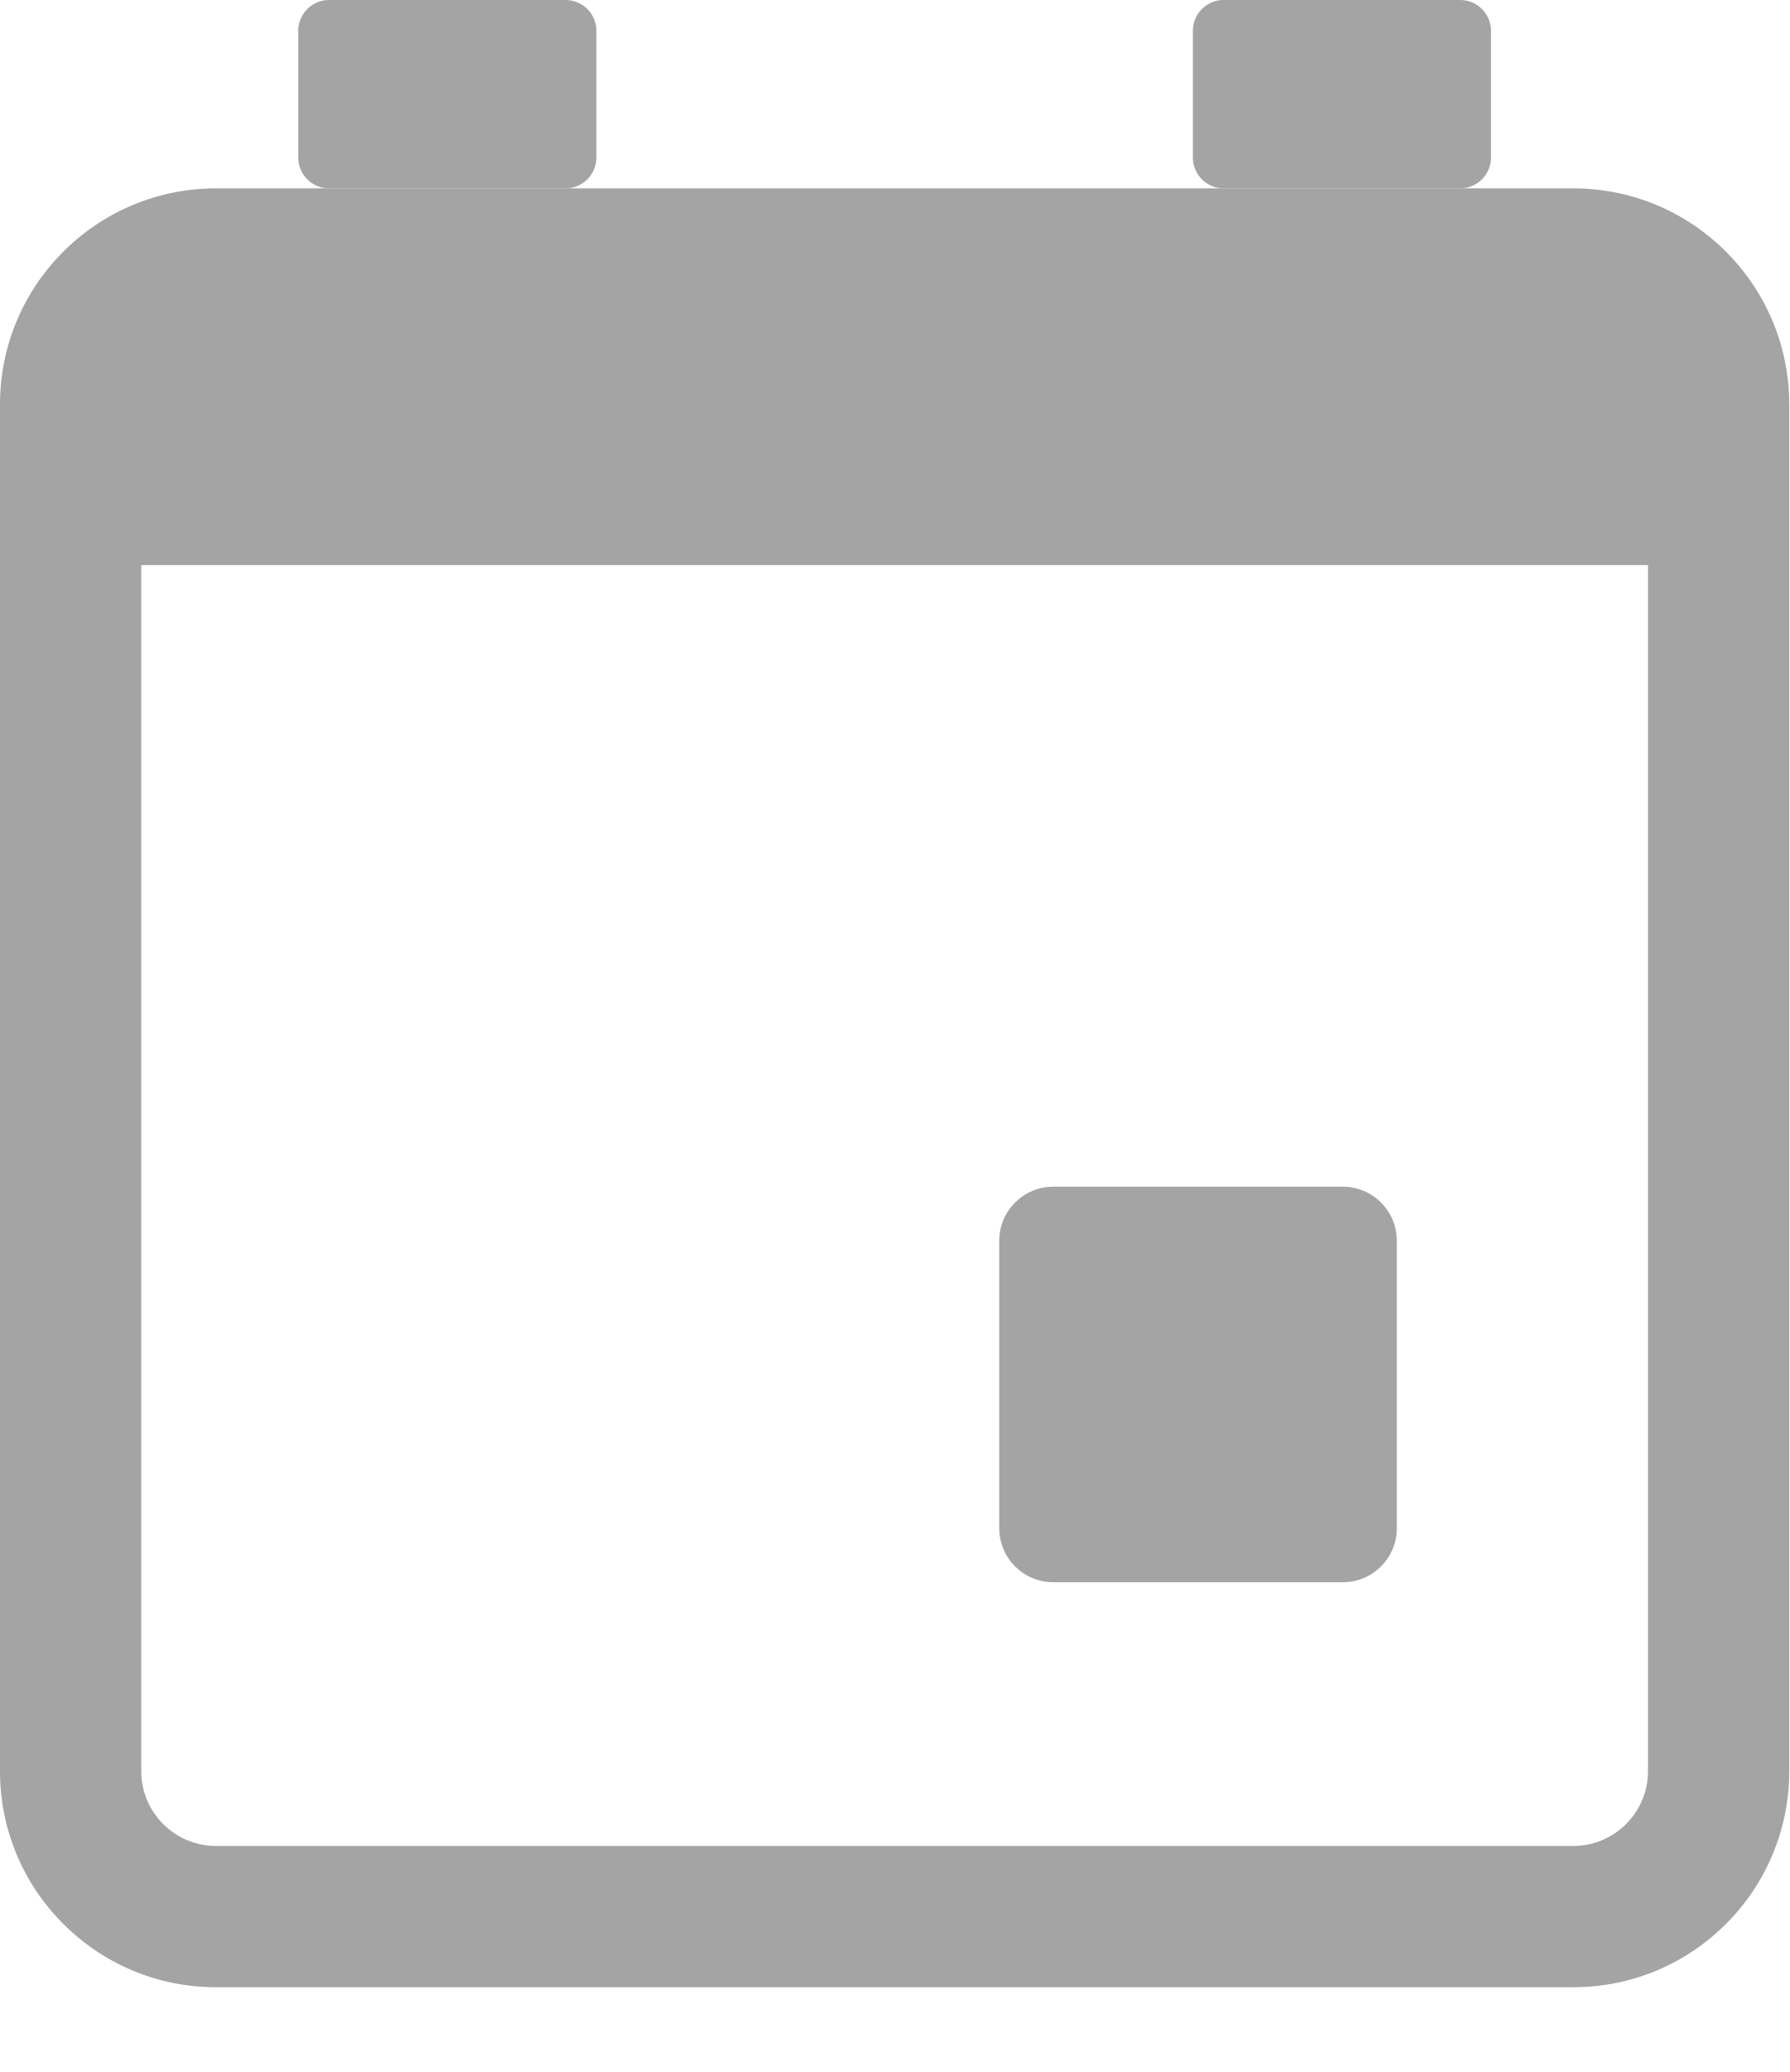
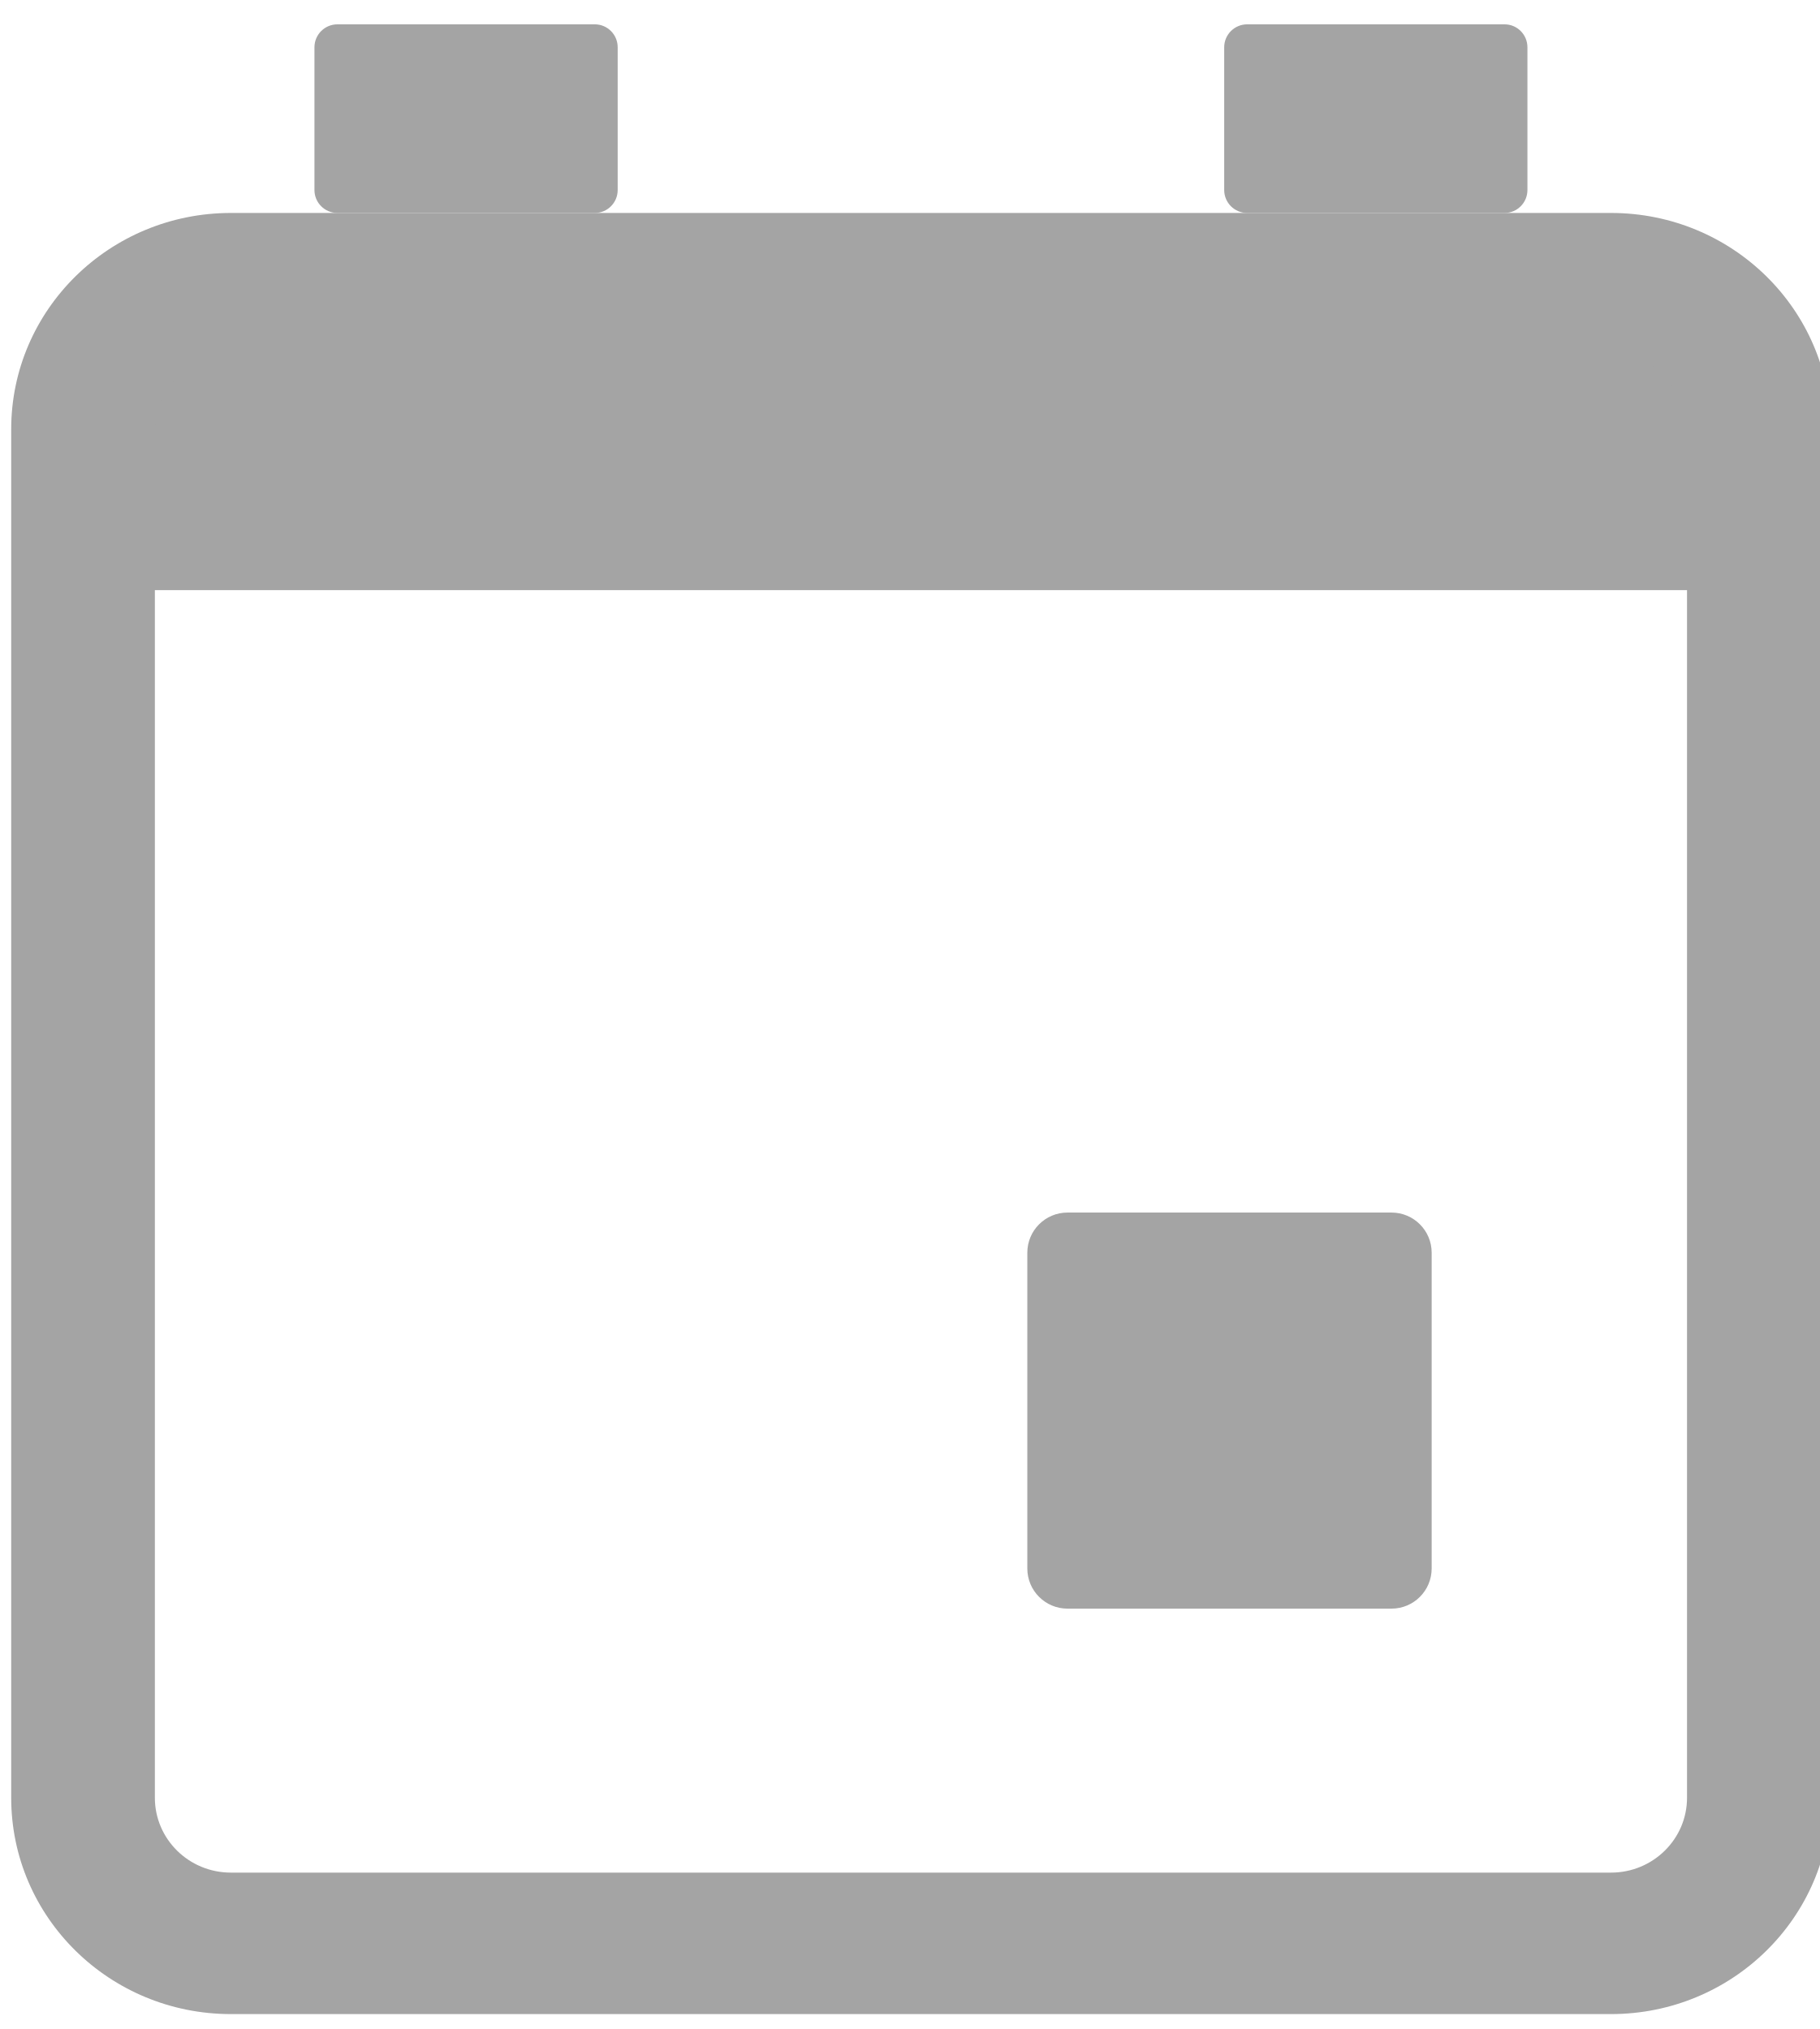
- <svg xmlns="http://www.w3.org/2000/svg" width="19px" height="22px" viewBox="0 0 19 22" version="1.1">
+ <svg xmlns="http://www.w3.org/2000/svg" width="26px" height="29px" viewBox="0 0 26 29" version="1.1">
  <defs />
  <g id="wire-frame" stroke="none" stroke-width="1" fill="none" fill-rule="evenodd">
-     <g id="Home-Screen" transform="translate(-319, -776)" fill="#A4A4A4">
-       <g id="user-profile">
-         <g id="bottom-navbar" transform="translate(0, 760)">
-           <g id="icons" transform="translate(38, 15)">
-             <g id="icon/calendar" transform="translate(281, 0)">
-               <g id="calendar-icon" transform="translate(0, 0.1)">
-                 <g id="Group-3" transform="translate(1, 0.9)">
-                   <path d="M2.494,-1.66533454e-15 L5.006,-1.66533454e-15 L5.006,-8.49320614e-15 C5.187,-8.52645495e-15 5.333,0.147 5.333,0.328 L5.333,1.672 L5.333,1.672 C5.333,1.853 5.187,2 5.006,2 L2.494,2 L2.494,2 C2.313,2 2.167,1.853 2.167,1.672 L2.167,0.328 C2.167,0.147 2.313,-1.63208573e-15 2.494,-1.66533454e-15 L2.494,-1.66533454e-15 Z M11.994,-7.99360578e-16 L14.506,-7.99360578e-16 L14.506,-6.77236045e-15 C14.687,-7.12712643e-15 14.833,0.147 14.833,0.328 L14.833,1.672 L14.833,1.672 C14.833,1.853 14.687,2 14.506,2 L11.994,2 L11.994,2 C11.813,2 11.667,1.853 11.667,1.672 L11.667,0.328 L11.667,0.328 C11.667,0.147 11.813,-5.77373856e-16 11.994,-6.10622664e-16 L11.994,-7.99360578e-16 Z M0,3 L17,3 L17,6 L0,6 L0,3 Z" id="Combined-Shape" />
-                 </g>
-                 <rect id="Rectangle-4" x="10.611" y="13.5" width="4.222" height="4.2" rx="0.574" />
-                 <path d="M2.294,4.4 C1.856,4.4 1.5,4.756 1.5,5.194 L1.5,19.706 C1.5,20.144 1.856,20.5 2.294,20.5 L16.706,20.5 C17.144,20.5 17.5,20.144 17.5,19.706 L17.5,5.194 C17.5,4.756 17.144,4.4 16.706,4.4 L2.294,4.4 Z M2.294,2.9 L16.706,2.9 C17.973,2.9 19,3.927 19,5.194 L19,19.706 C19,20.973 17.973,22 16.706,22 L2.294,22 C1.027,22 1.55161097e-16,20.973 0,19.706 L0,5.194 C-1.55161097e-16,3.927 1.027,2.9 2.294,2.9 Z" id="Rectangle" fill-rule="nonzero" />
-               </g>
-             </g>
+     <g id="icons" transform="translate(-382, -1)" fill="#A4A4A4">
+       <g id="icon/calendar" transform="translate(382.16, 0)">
+         <g id="calendar-icon" transform="translate(0, 0.134783)">
+           <g id="Group-3" transform="translate(1.368421, 1.213043)">
+             <path d="M3.293,-1.08608774e-15 L6.971,-1.08608774e-15 L6.971,-7.77156117e-15 C7.152,-7.80480998e-15 7.298,0.147 7.298,0.328 L7.298,2.368 L7.298,2.368 C7.298,2.549 7.152,2.696 6.971,2.696 L3.293,2.696 C3.112,2.696 2.965,2.549 2.965,2.368 L2.965,0.328 L2.965,0.328 C2.965,0.147 3.112,-9.10440763e-16 3.293,-9.43689571e-16 L3.293,-1.08608774e-15 Z M16.293,-4.59535791e-16 L19.971,-4.59535791e-16 L19.971,-6.43929354e-15 C20.152,-6.47254235e-15 20.298,0.147 20.298,0.328 L20.298,2.368 L20.298,2.368 C20.298,2.549 20.152,2.696 19.971,2.696 L16.293,2.696 C16.112,2.696 15.965,2.549 15.965,2.368 L15.965,0.328 C15.965,0.147 16.112,-3.55329251e-16 16.293,-3.88578059e-16 L16.293,-4.59535791e-16 Z M0,4.043 L23.263,4.043 L23.263,8.087 L0,8.087 L0,4.043 Z" id="Combined-Shape" />
          </g>
+           <rect id="Rectangle-4" x="14.52" y="18.196" width="5.778" height="5.661" rx="0.574" />
+           <path d="M3.139,5.93 C2.539,5.93 2.053,6.41 2.053,7.001 L2.053,26.56 C2.053,27.151 2.539,27.63 3.139,27.63 L22.861,27.63 C23.461,27.63 23.947,27.151 23.947,26.56 L23.947,7.001 C23.947,6.41 23.461,5.93 22.861,5.93 L3.139,5.93 Z M3.139,3.909 L22.861,3.909 C24.595,3.909 26,5.293 26,7.001 L26,26.56 C26,28.268 24.595,29.652 22.861,29.652 L3.139,29.652 C1.405,29.652 2.12325711e-16,28.268 0,26.56 L0,7.001 C-2.12325711e-16,5.293 1.405,3.909 3.139,3.909 Z" id="Rectangle" fill-rule="nonzero" />
        </g>
      </g>
    </g>
  </g>
</svg>
